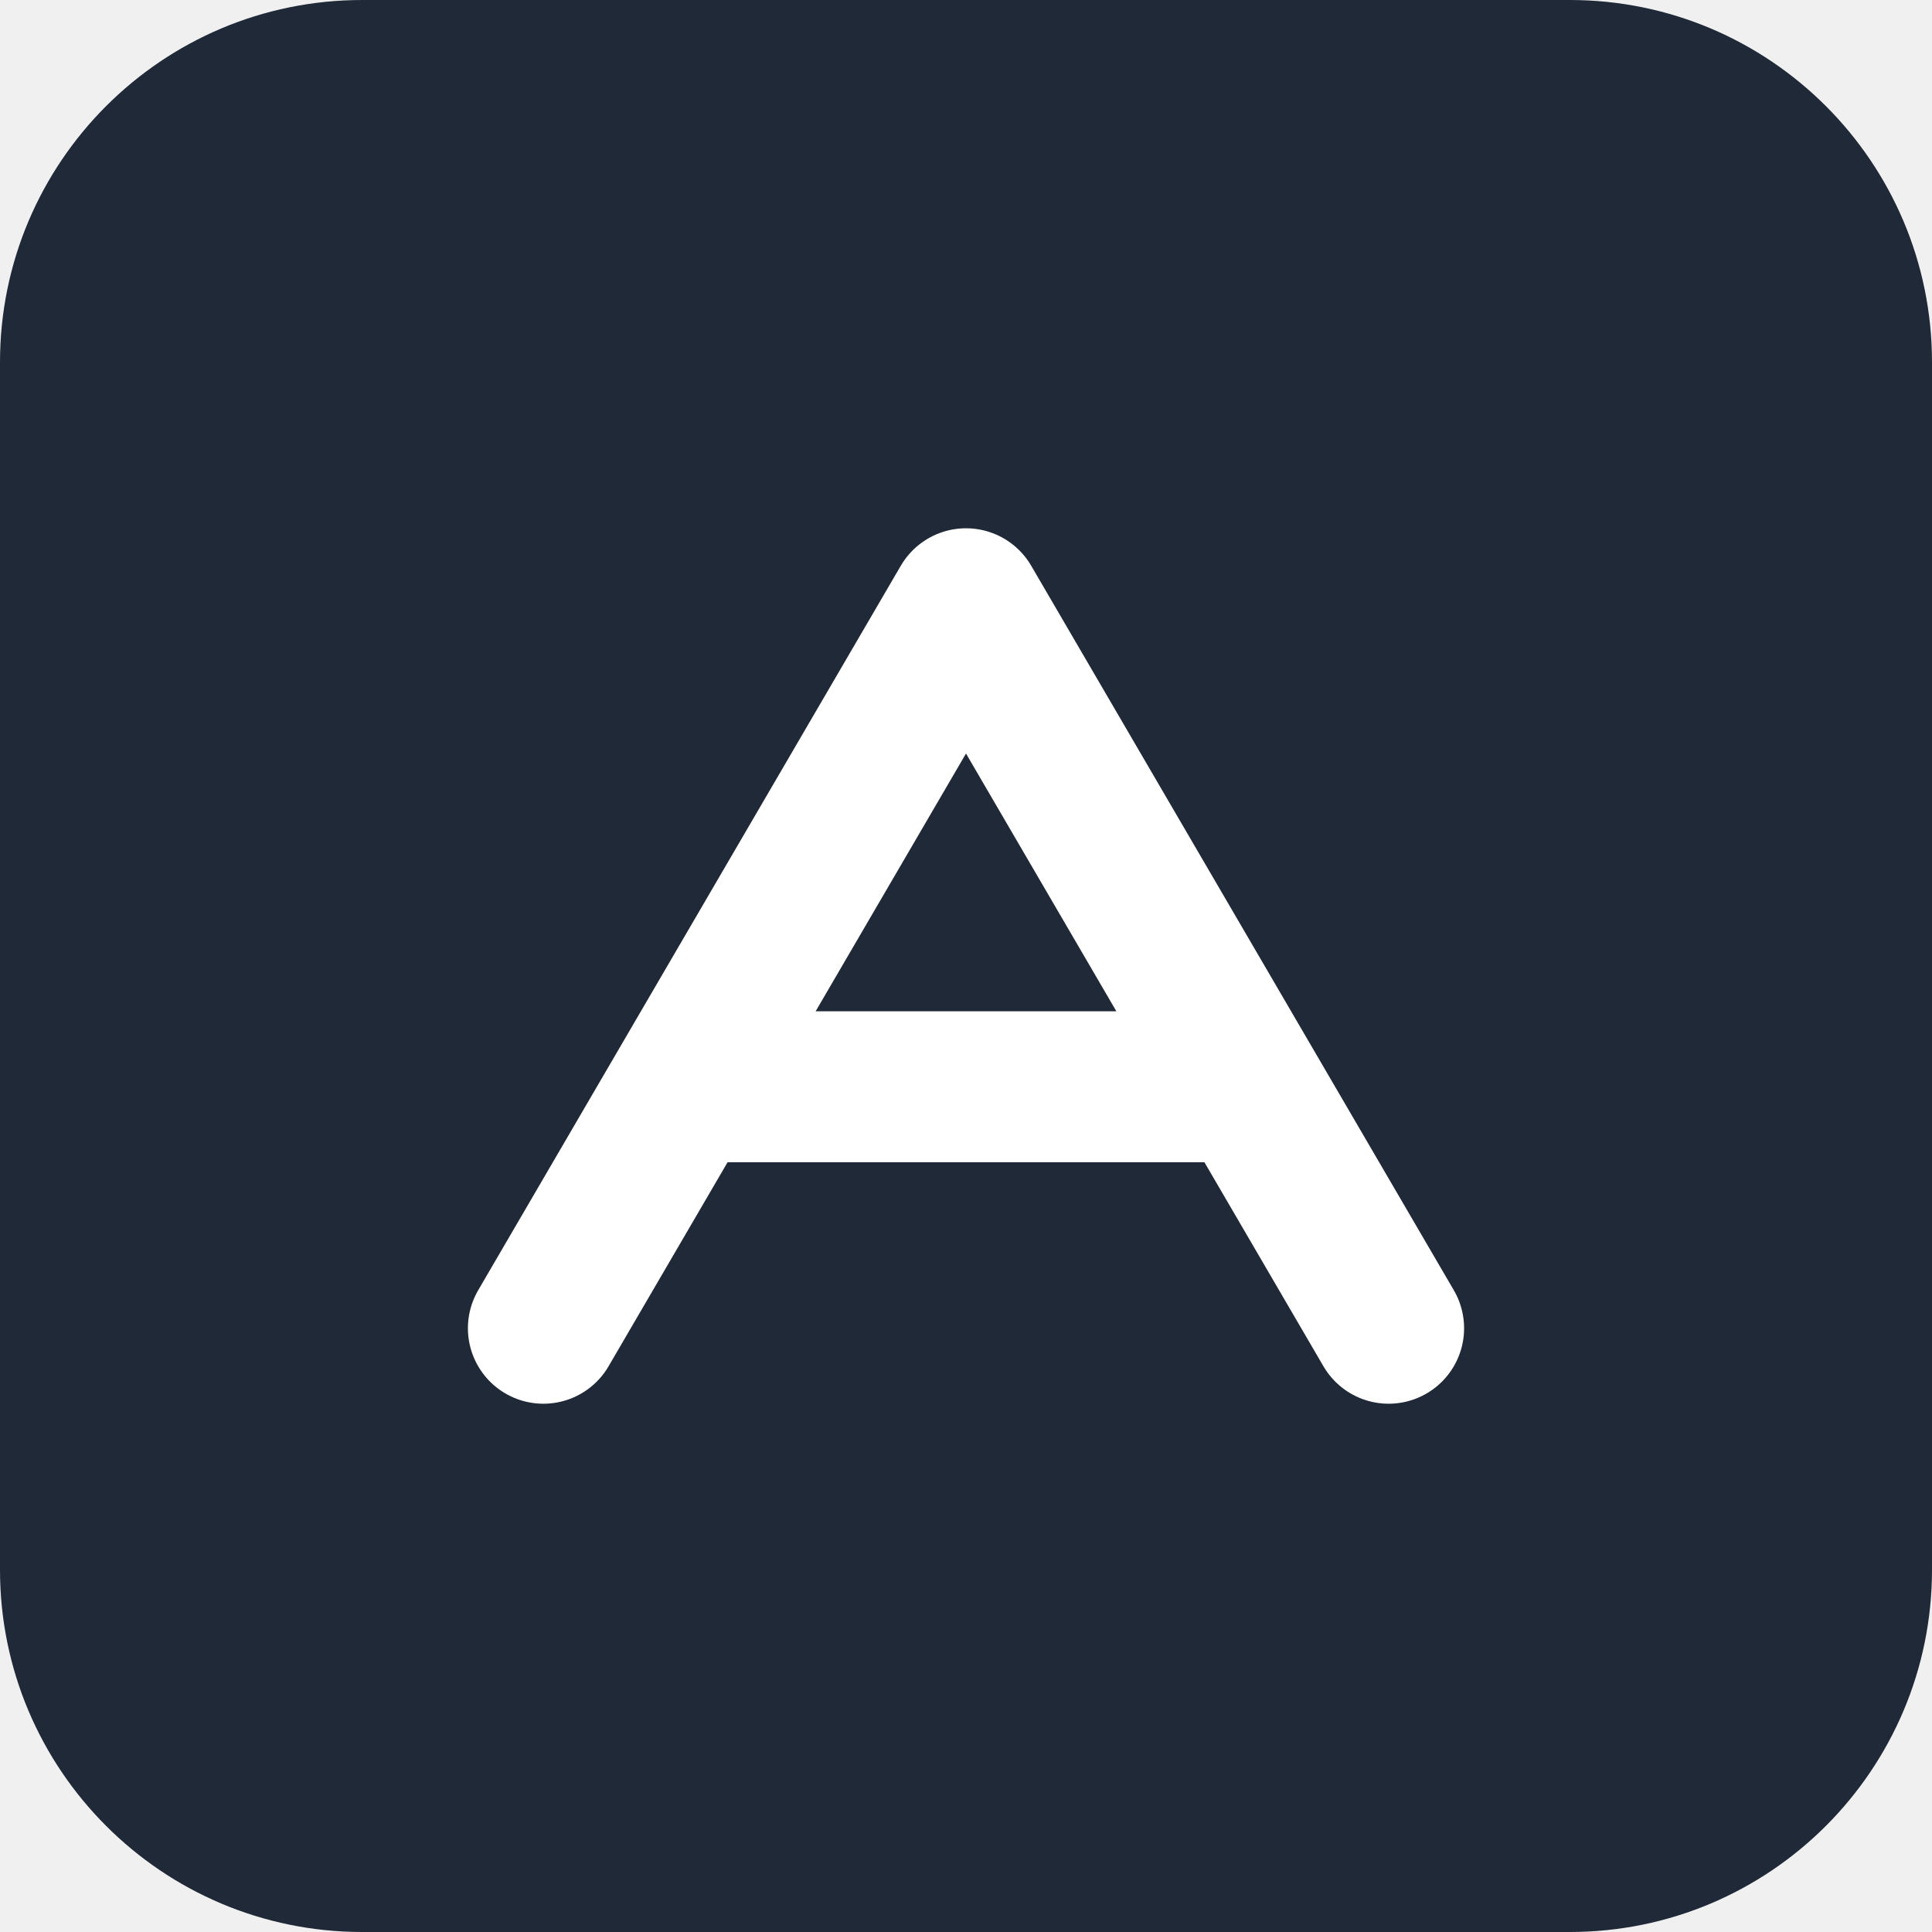
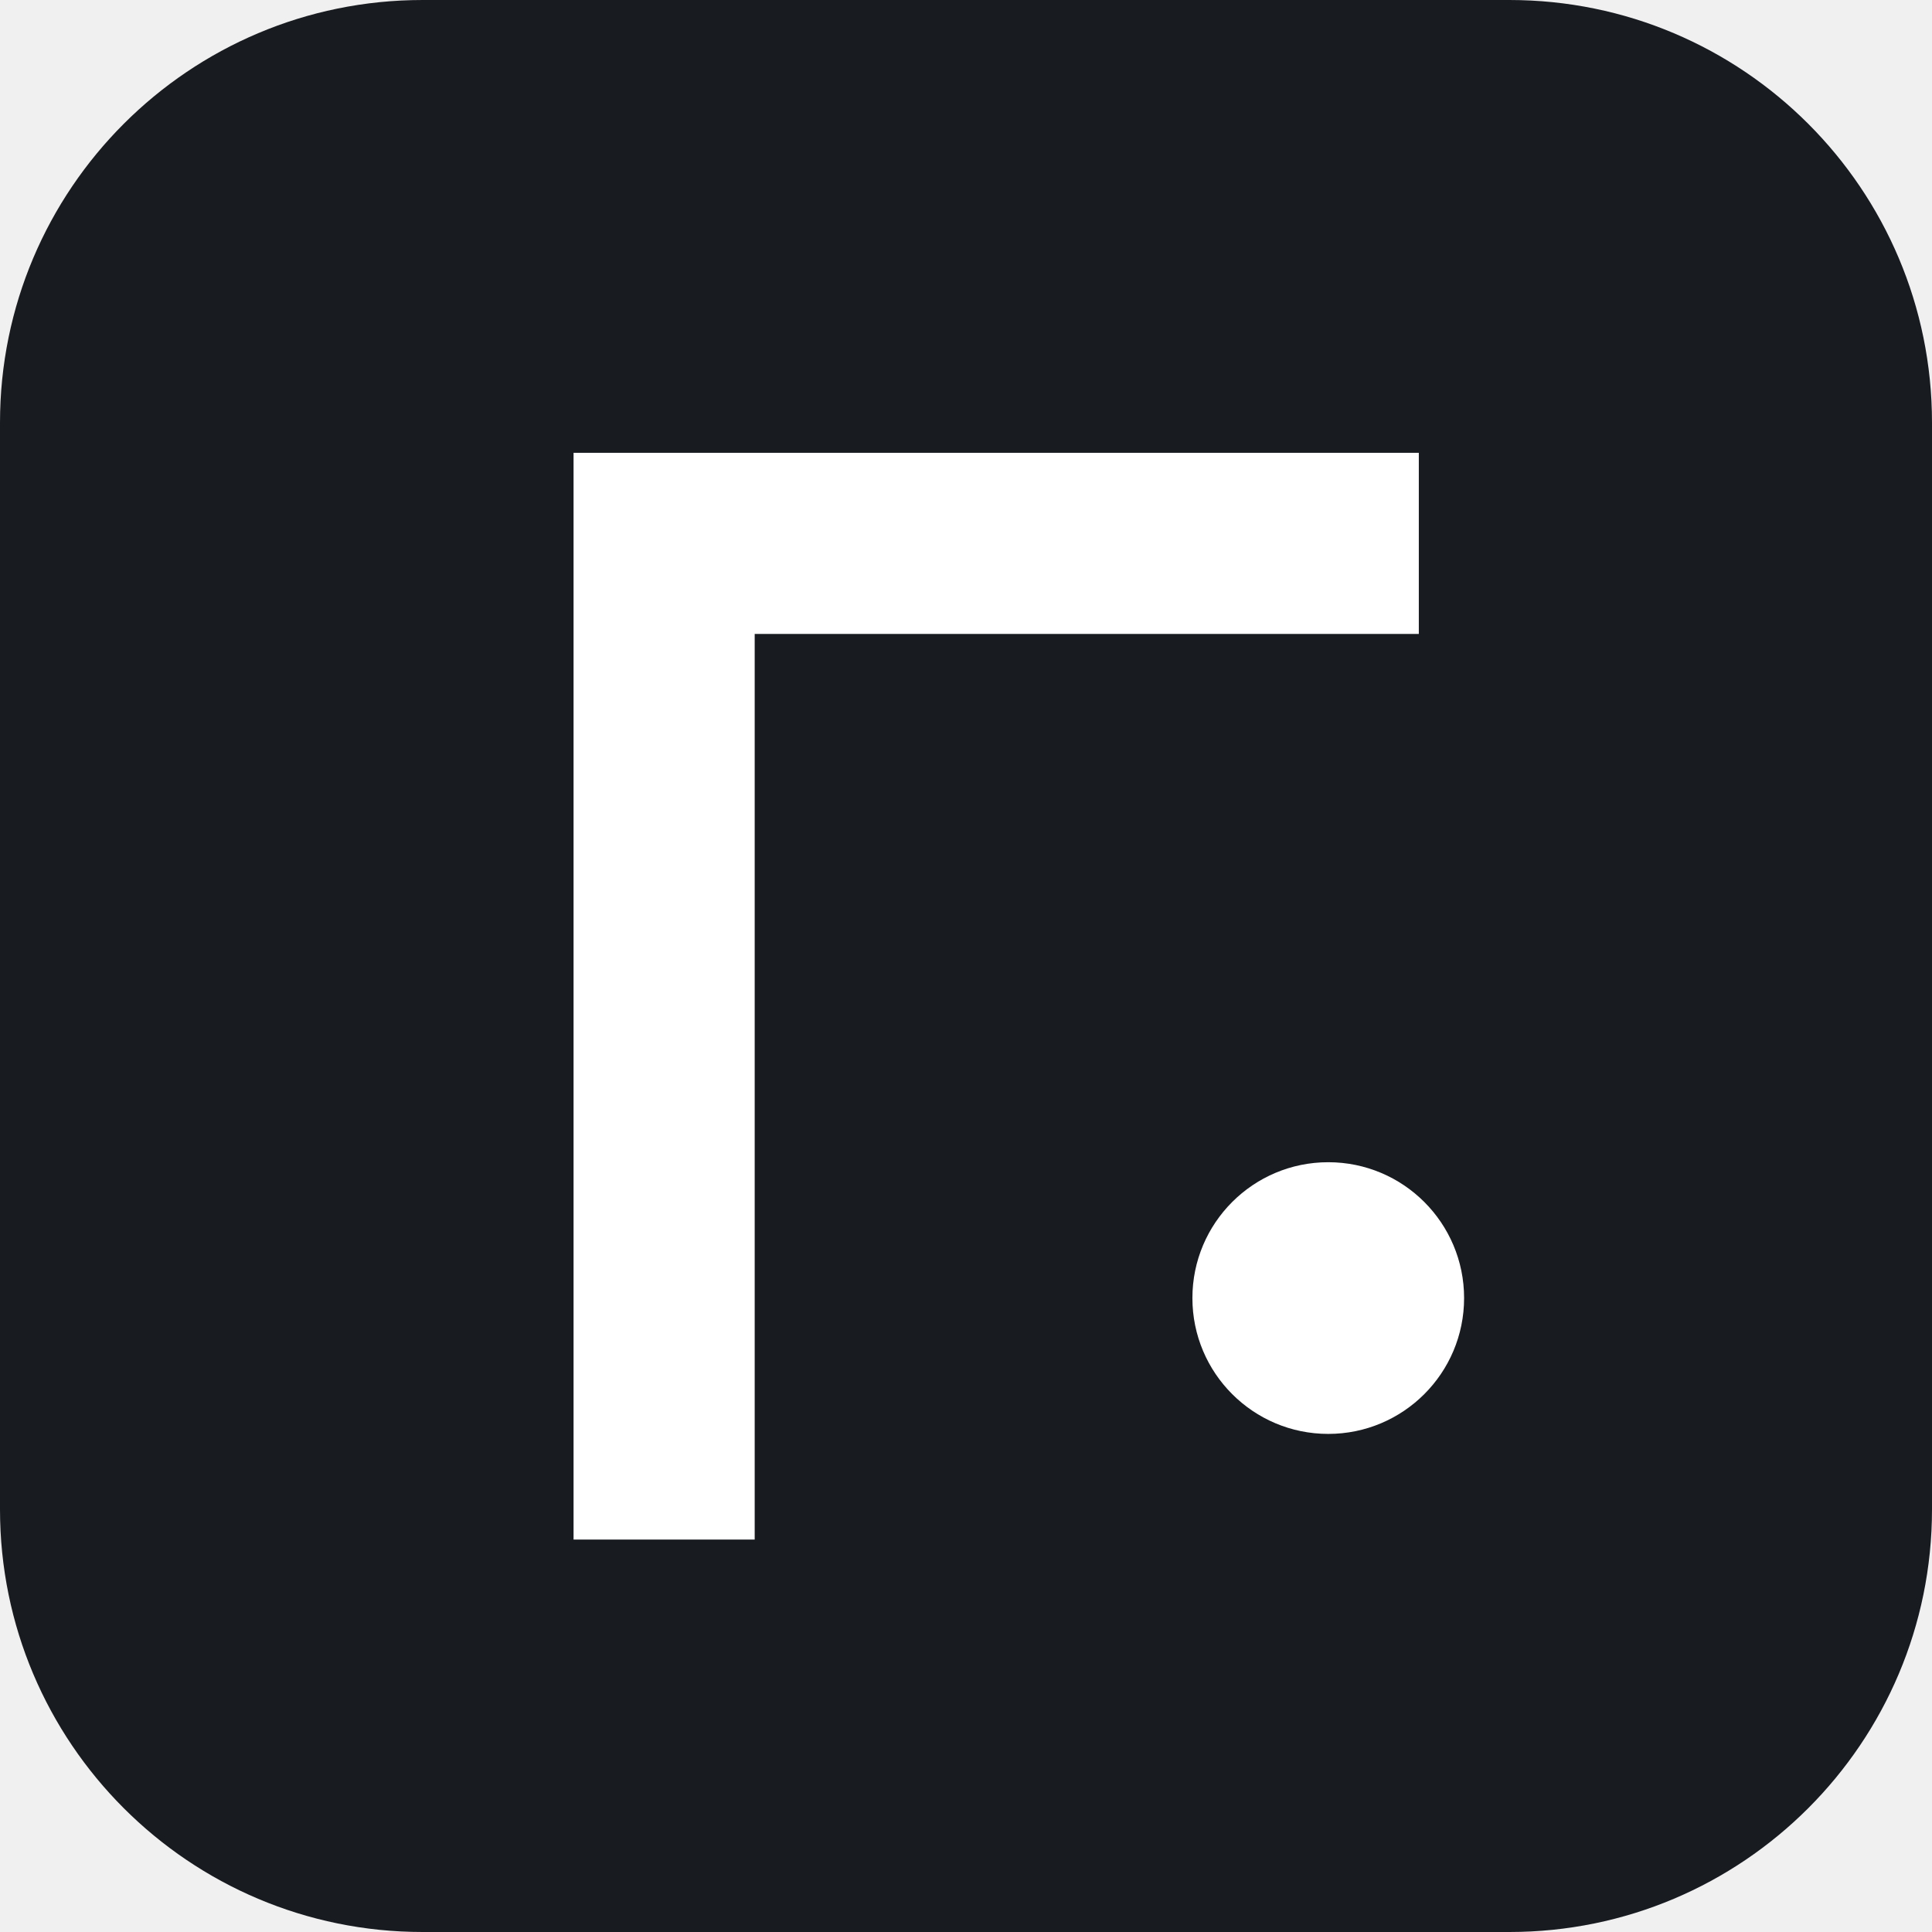
<svg xmlns="http://www.w3.org/2000/svg" viewBox="0 0 32 32">
-   <rect width="32" height="32" rx="6" fill="#1f2937" />
-   <path d="M9 22l7-12 7 12M11.5 18h9" fill="none" stroke="#fff" stroke-width="2.5" stroke-linecap="round" stroke-linejoin="round" />
+   <rect width="32" height="32" rx="7" fill="#181b20" />
+   <path d="M11 24V9h11" fill="none" stroke="#fff" stroke-width="3" stroke-linecap="square" />
+   <circle cx="22" cy="21.5" r="2.25" fill="#fff" />
</svg>
